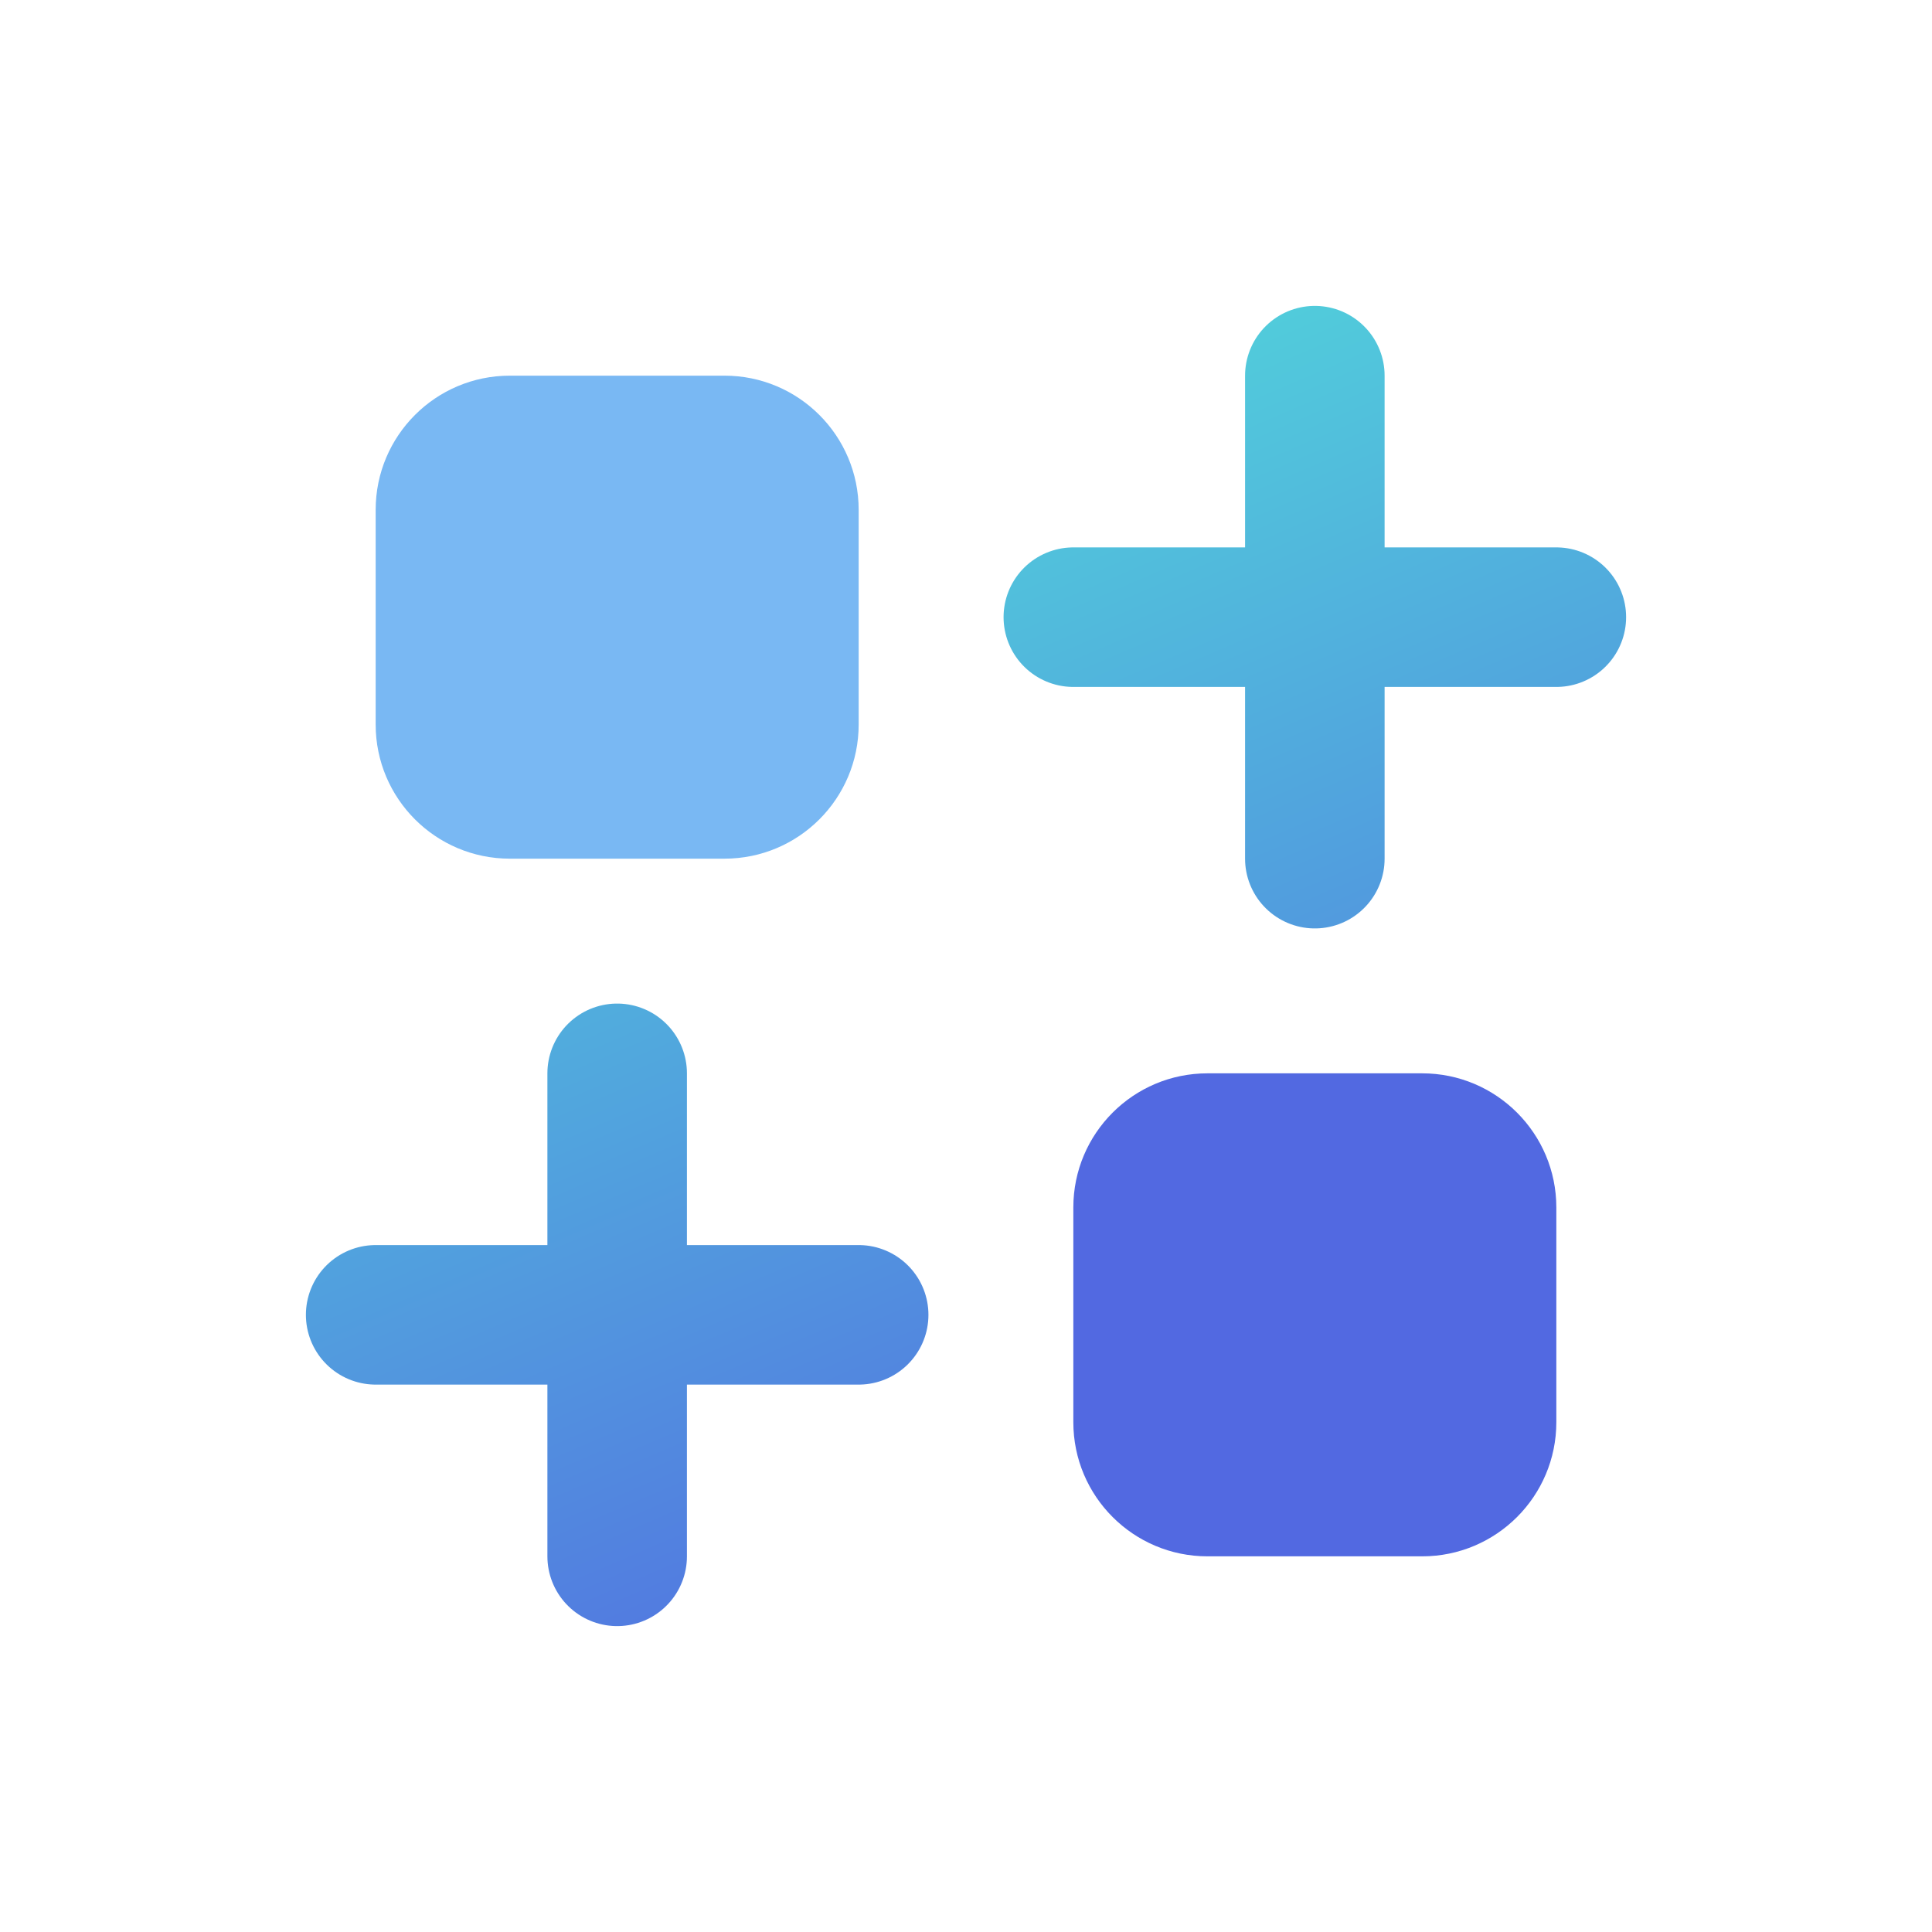
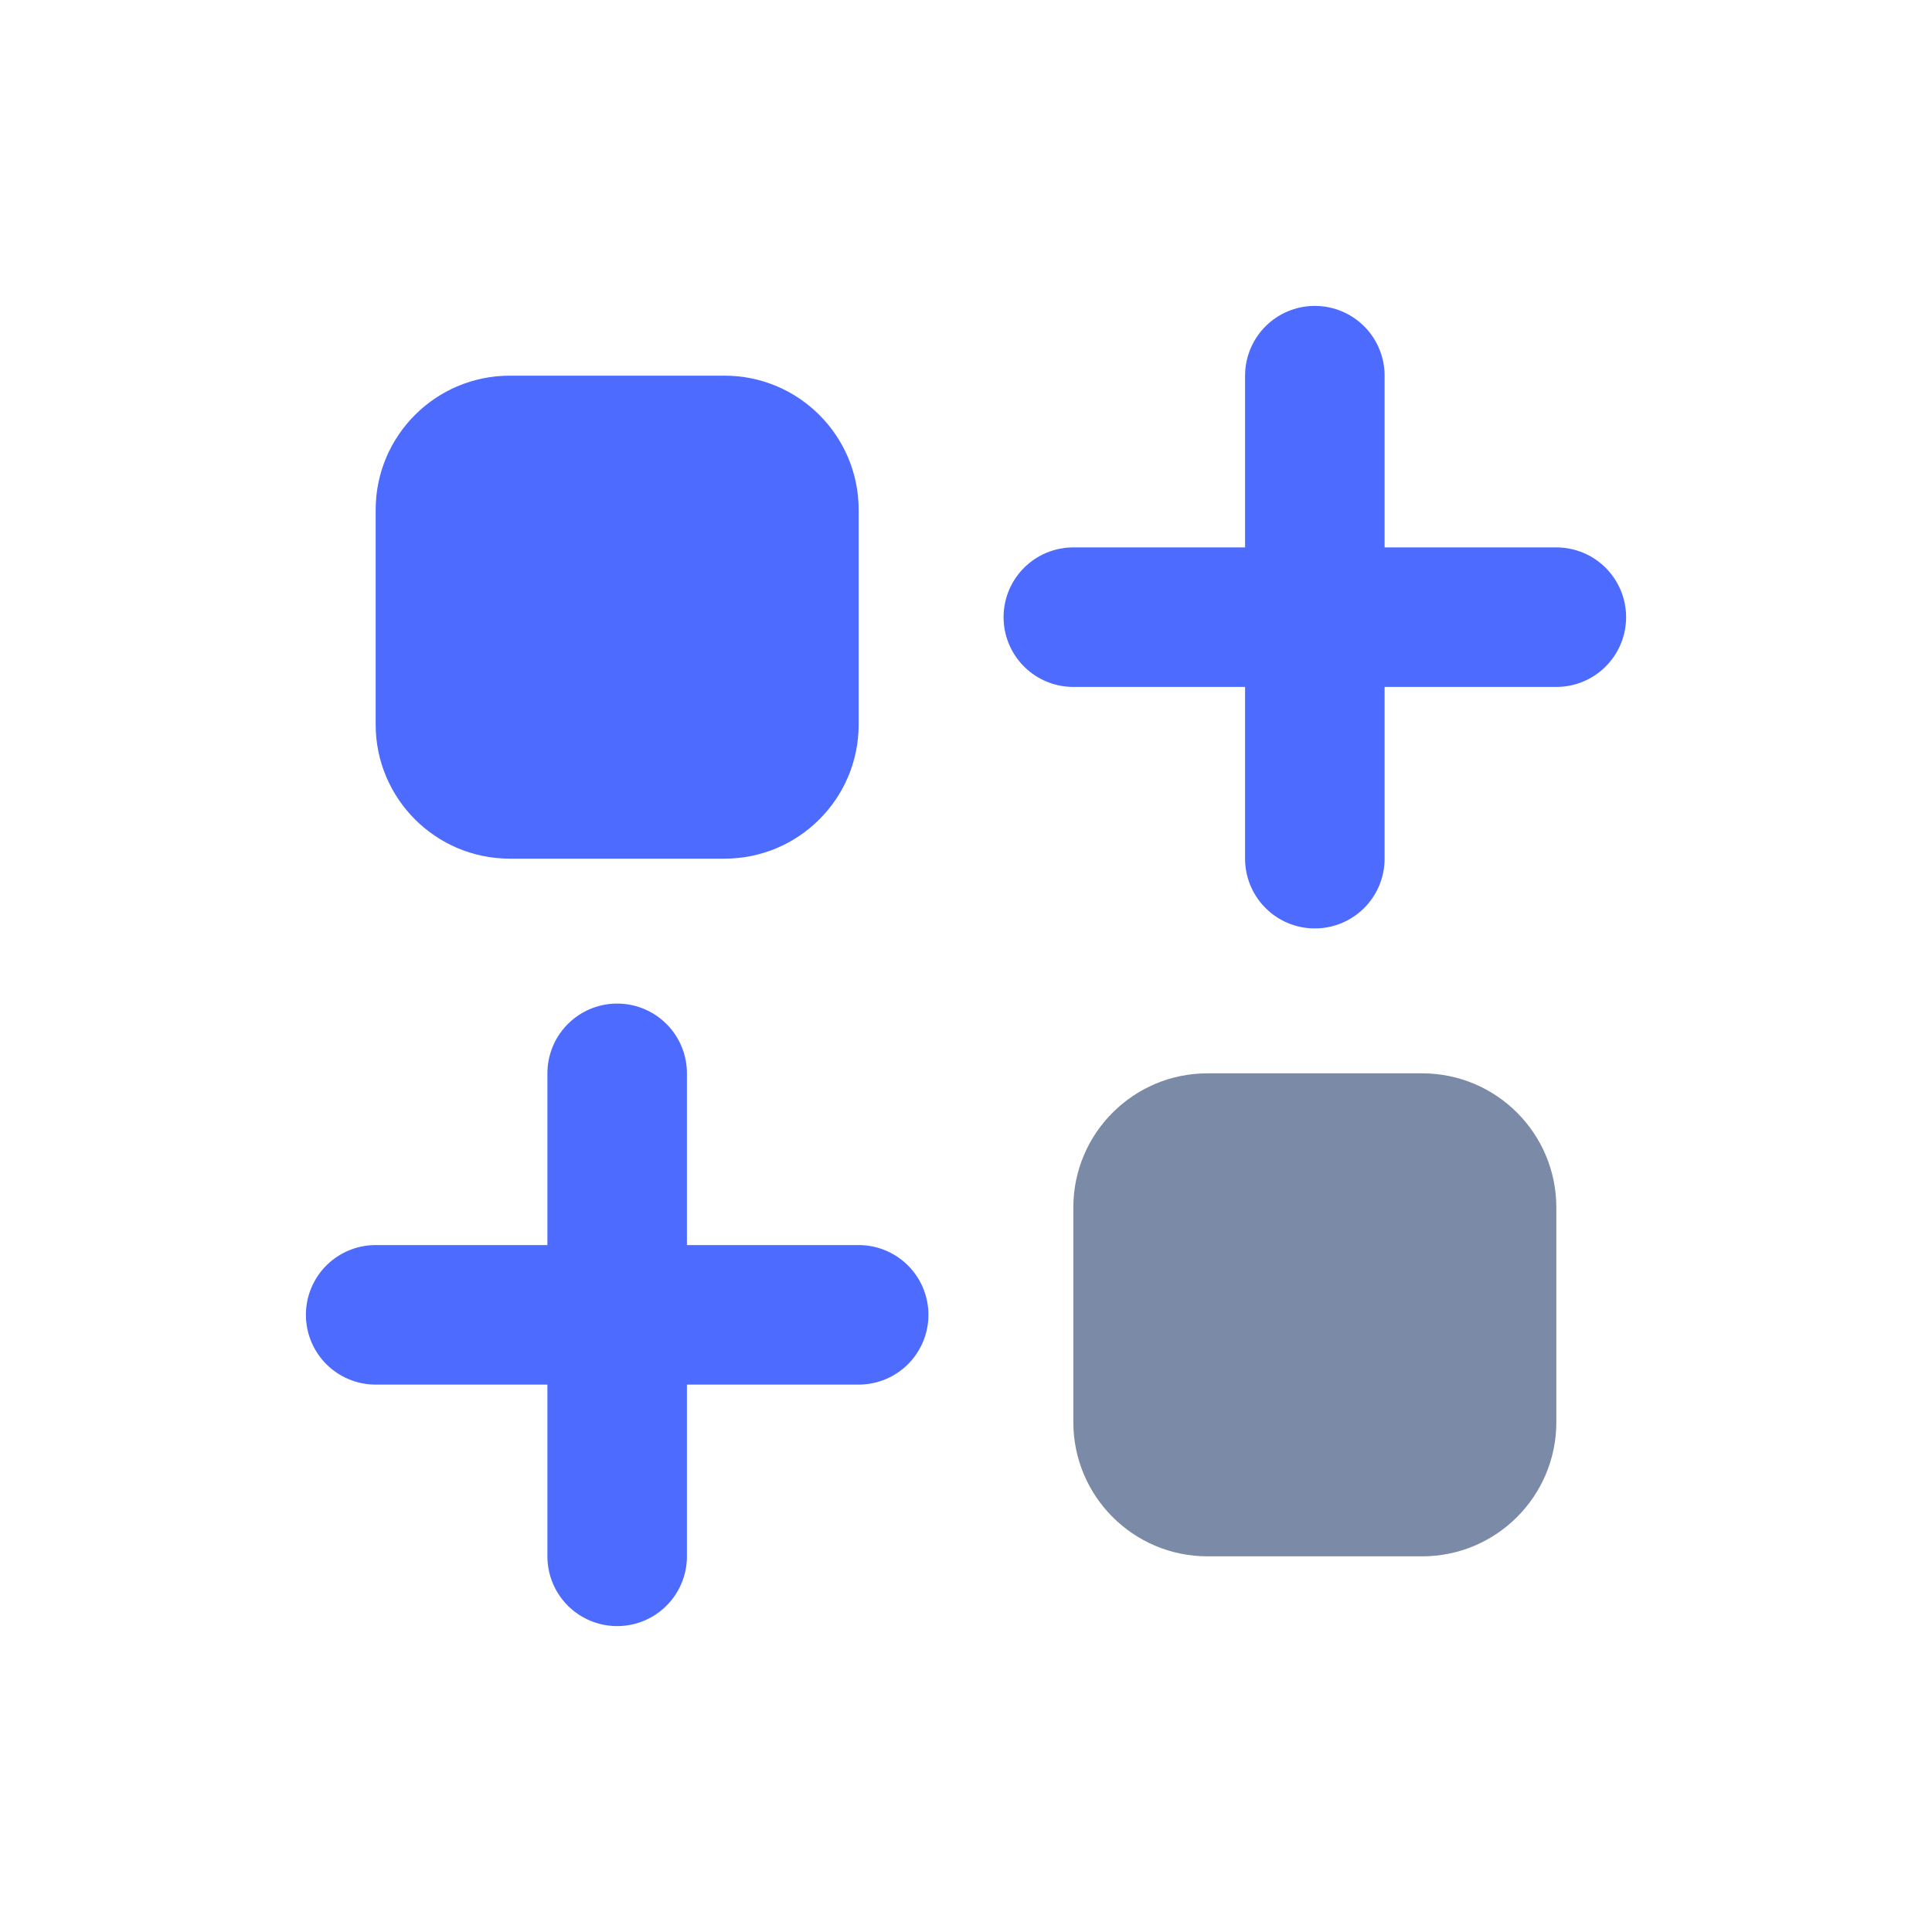
<svg xmlns="http://www.w3.org/2000/svg" width="36" height="36" viewBox="0 0 36 36" fill="none">
-   <rect x="7" y="7" width="9" height="9" rx="2.5" fill="#79B8F3" />
-   <rect x="20" y="20" width="9" height="9" rx="2.5" fill="#5269E1" />
-   <path d="M20 11.5H29M24.5 7V16M7 24.5H16M11.5 20V29" stroke="url(#caps-switch-gradient)" stroke-width="2.6" stroke-linecap="round" />
-   <defs>
-     <linearGradient id="caps-switch-gradient" x1="19" y1="7" x2="28" y2="28" gradientUnits="userSpaceOnUse">
-       <stop stop-color="#51CFDB" />
-       <stop offset="1" stop-color="#5269E1" />
-     </linearGradient>
-   </defs>
+   <rect x="7" y="7" width="9" height="9" rx="2.5" fill="#4D6BFE" />
+   <rect x="20" y="20" width="9" height="9" rx="2.5" fill="#7B8AA6" />
+   <path d="M20 11.5H29M24.5 7V16M7 24.5H16M11.5 20V29" stroke="#4D6BFE" stroke-width="2.6" stroke-linecap="round" />
</svg>
